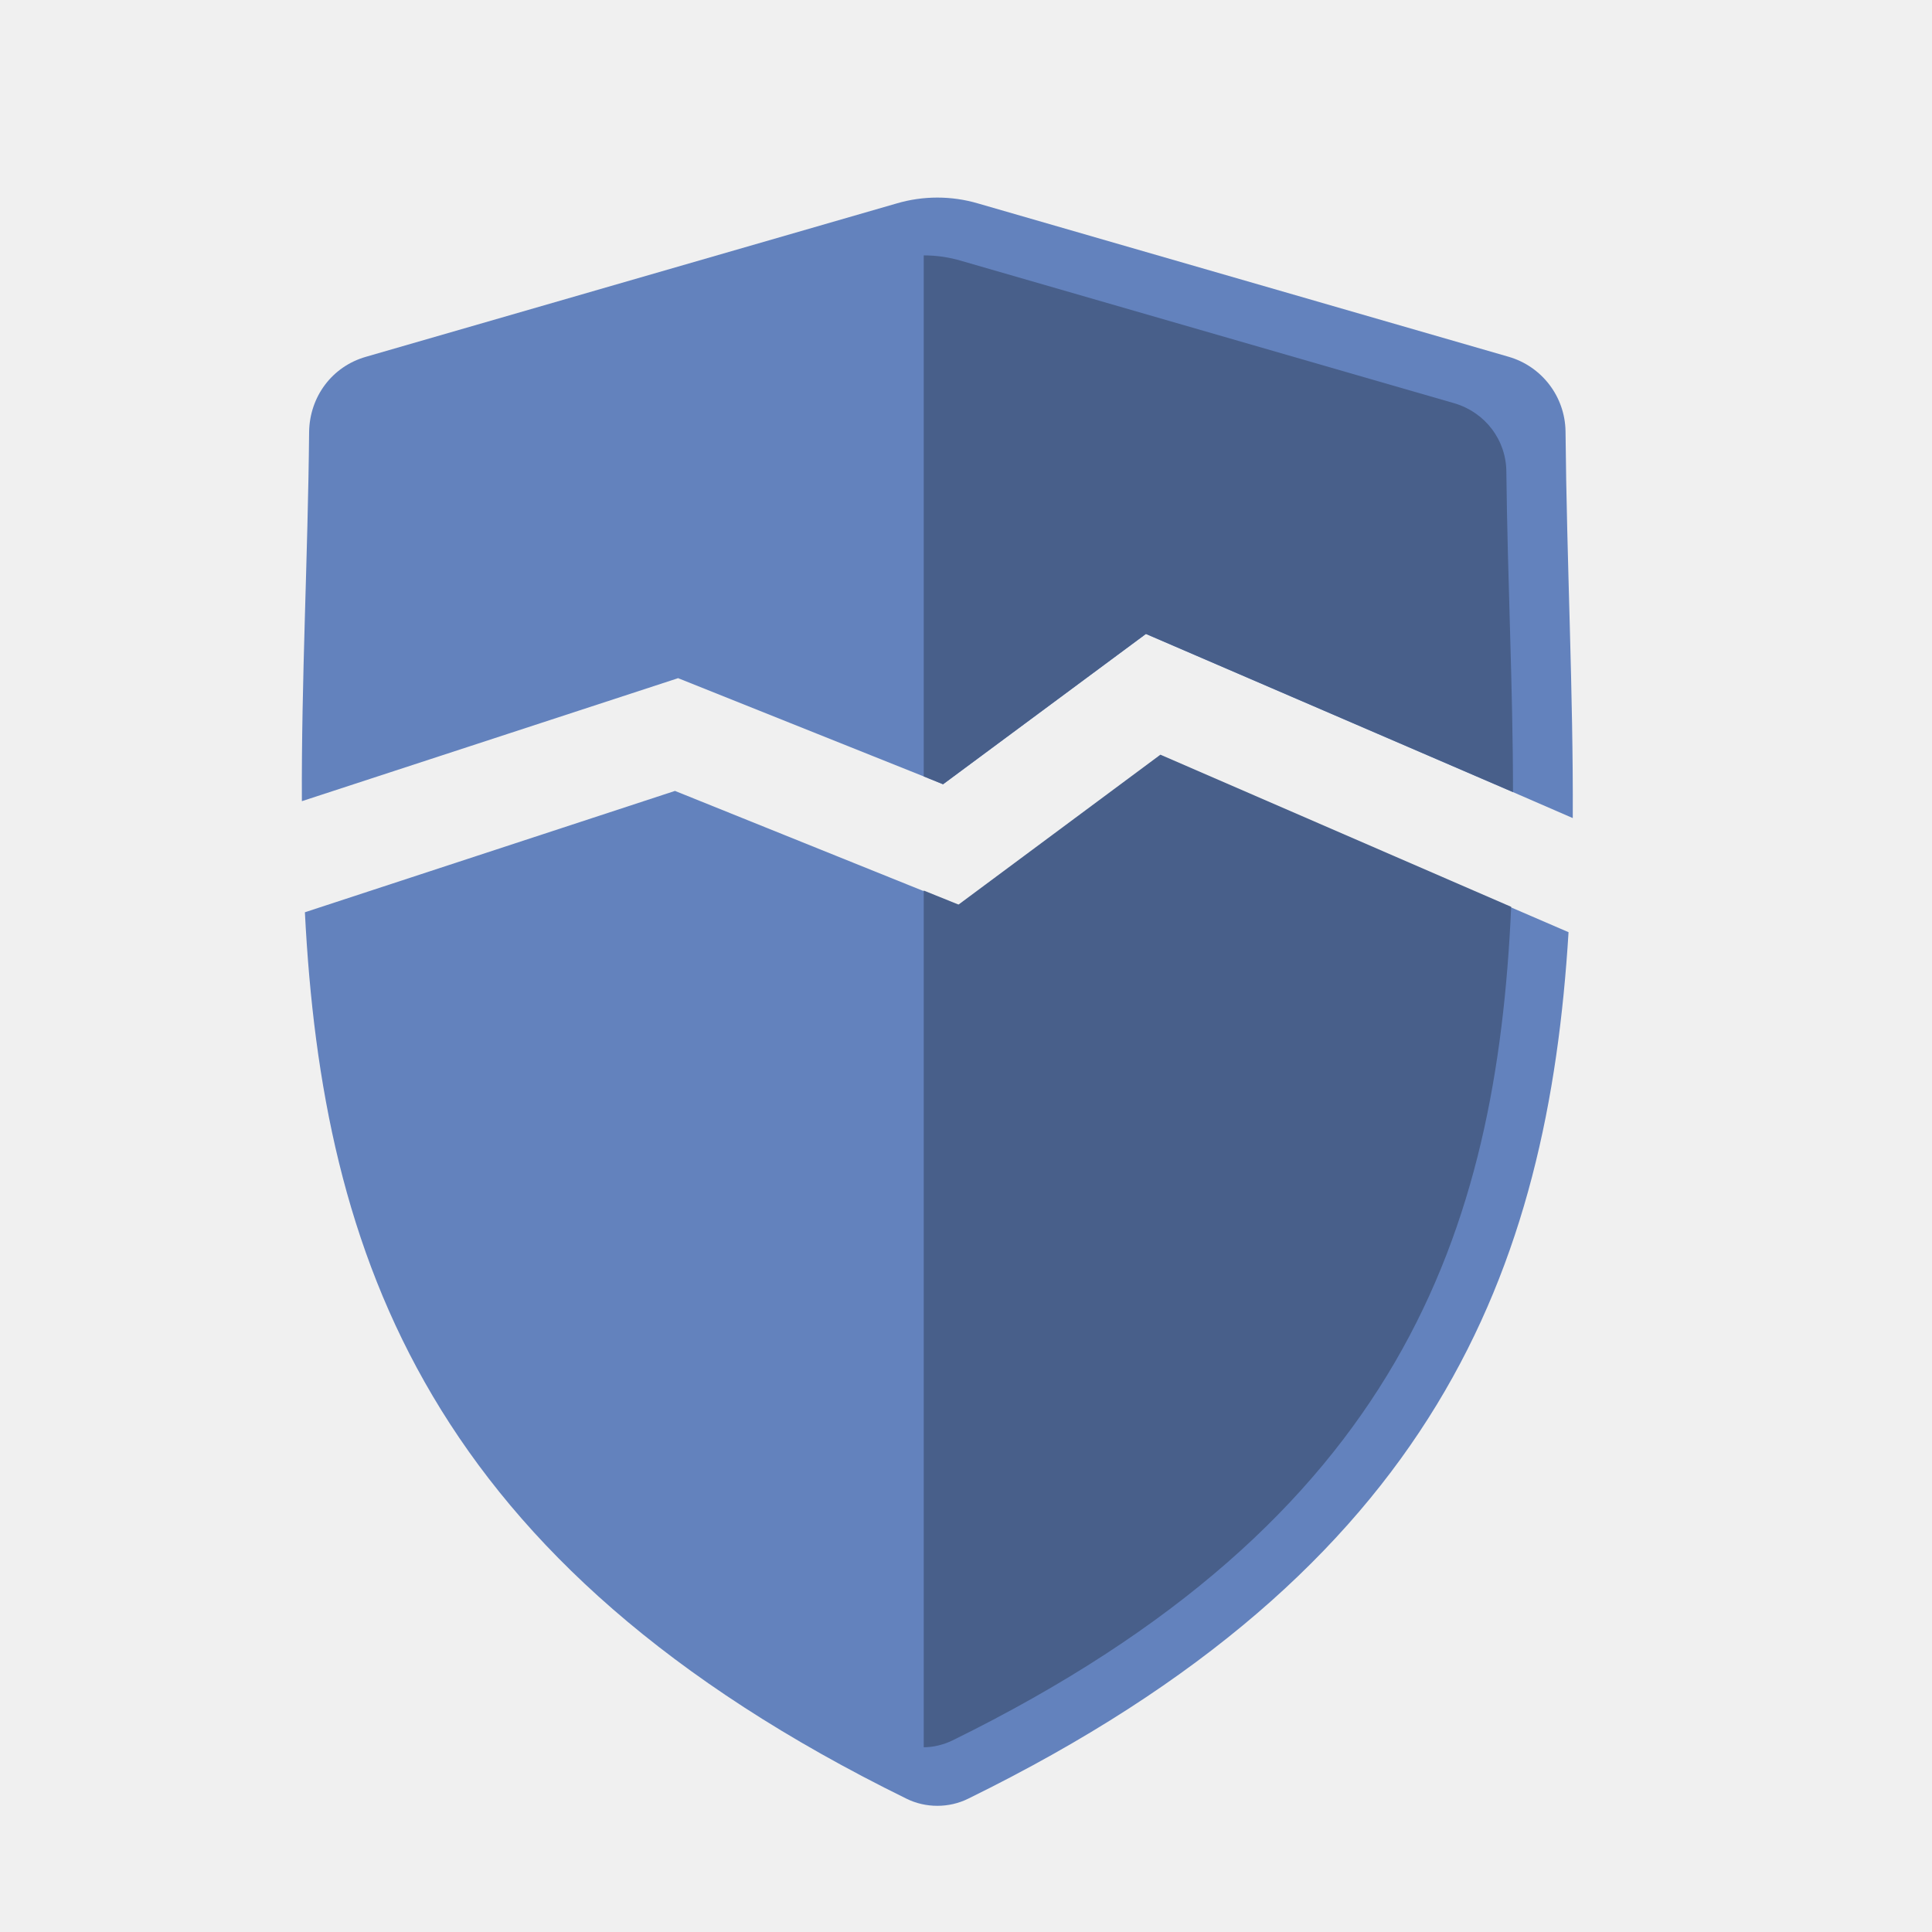
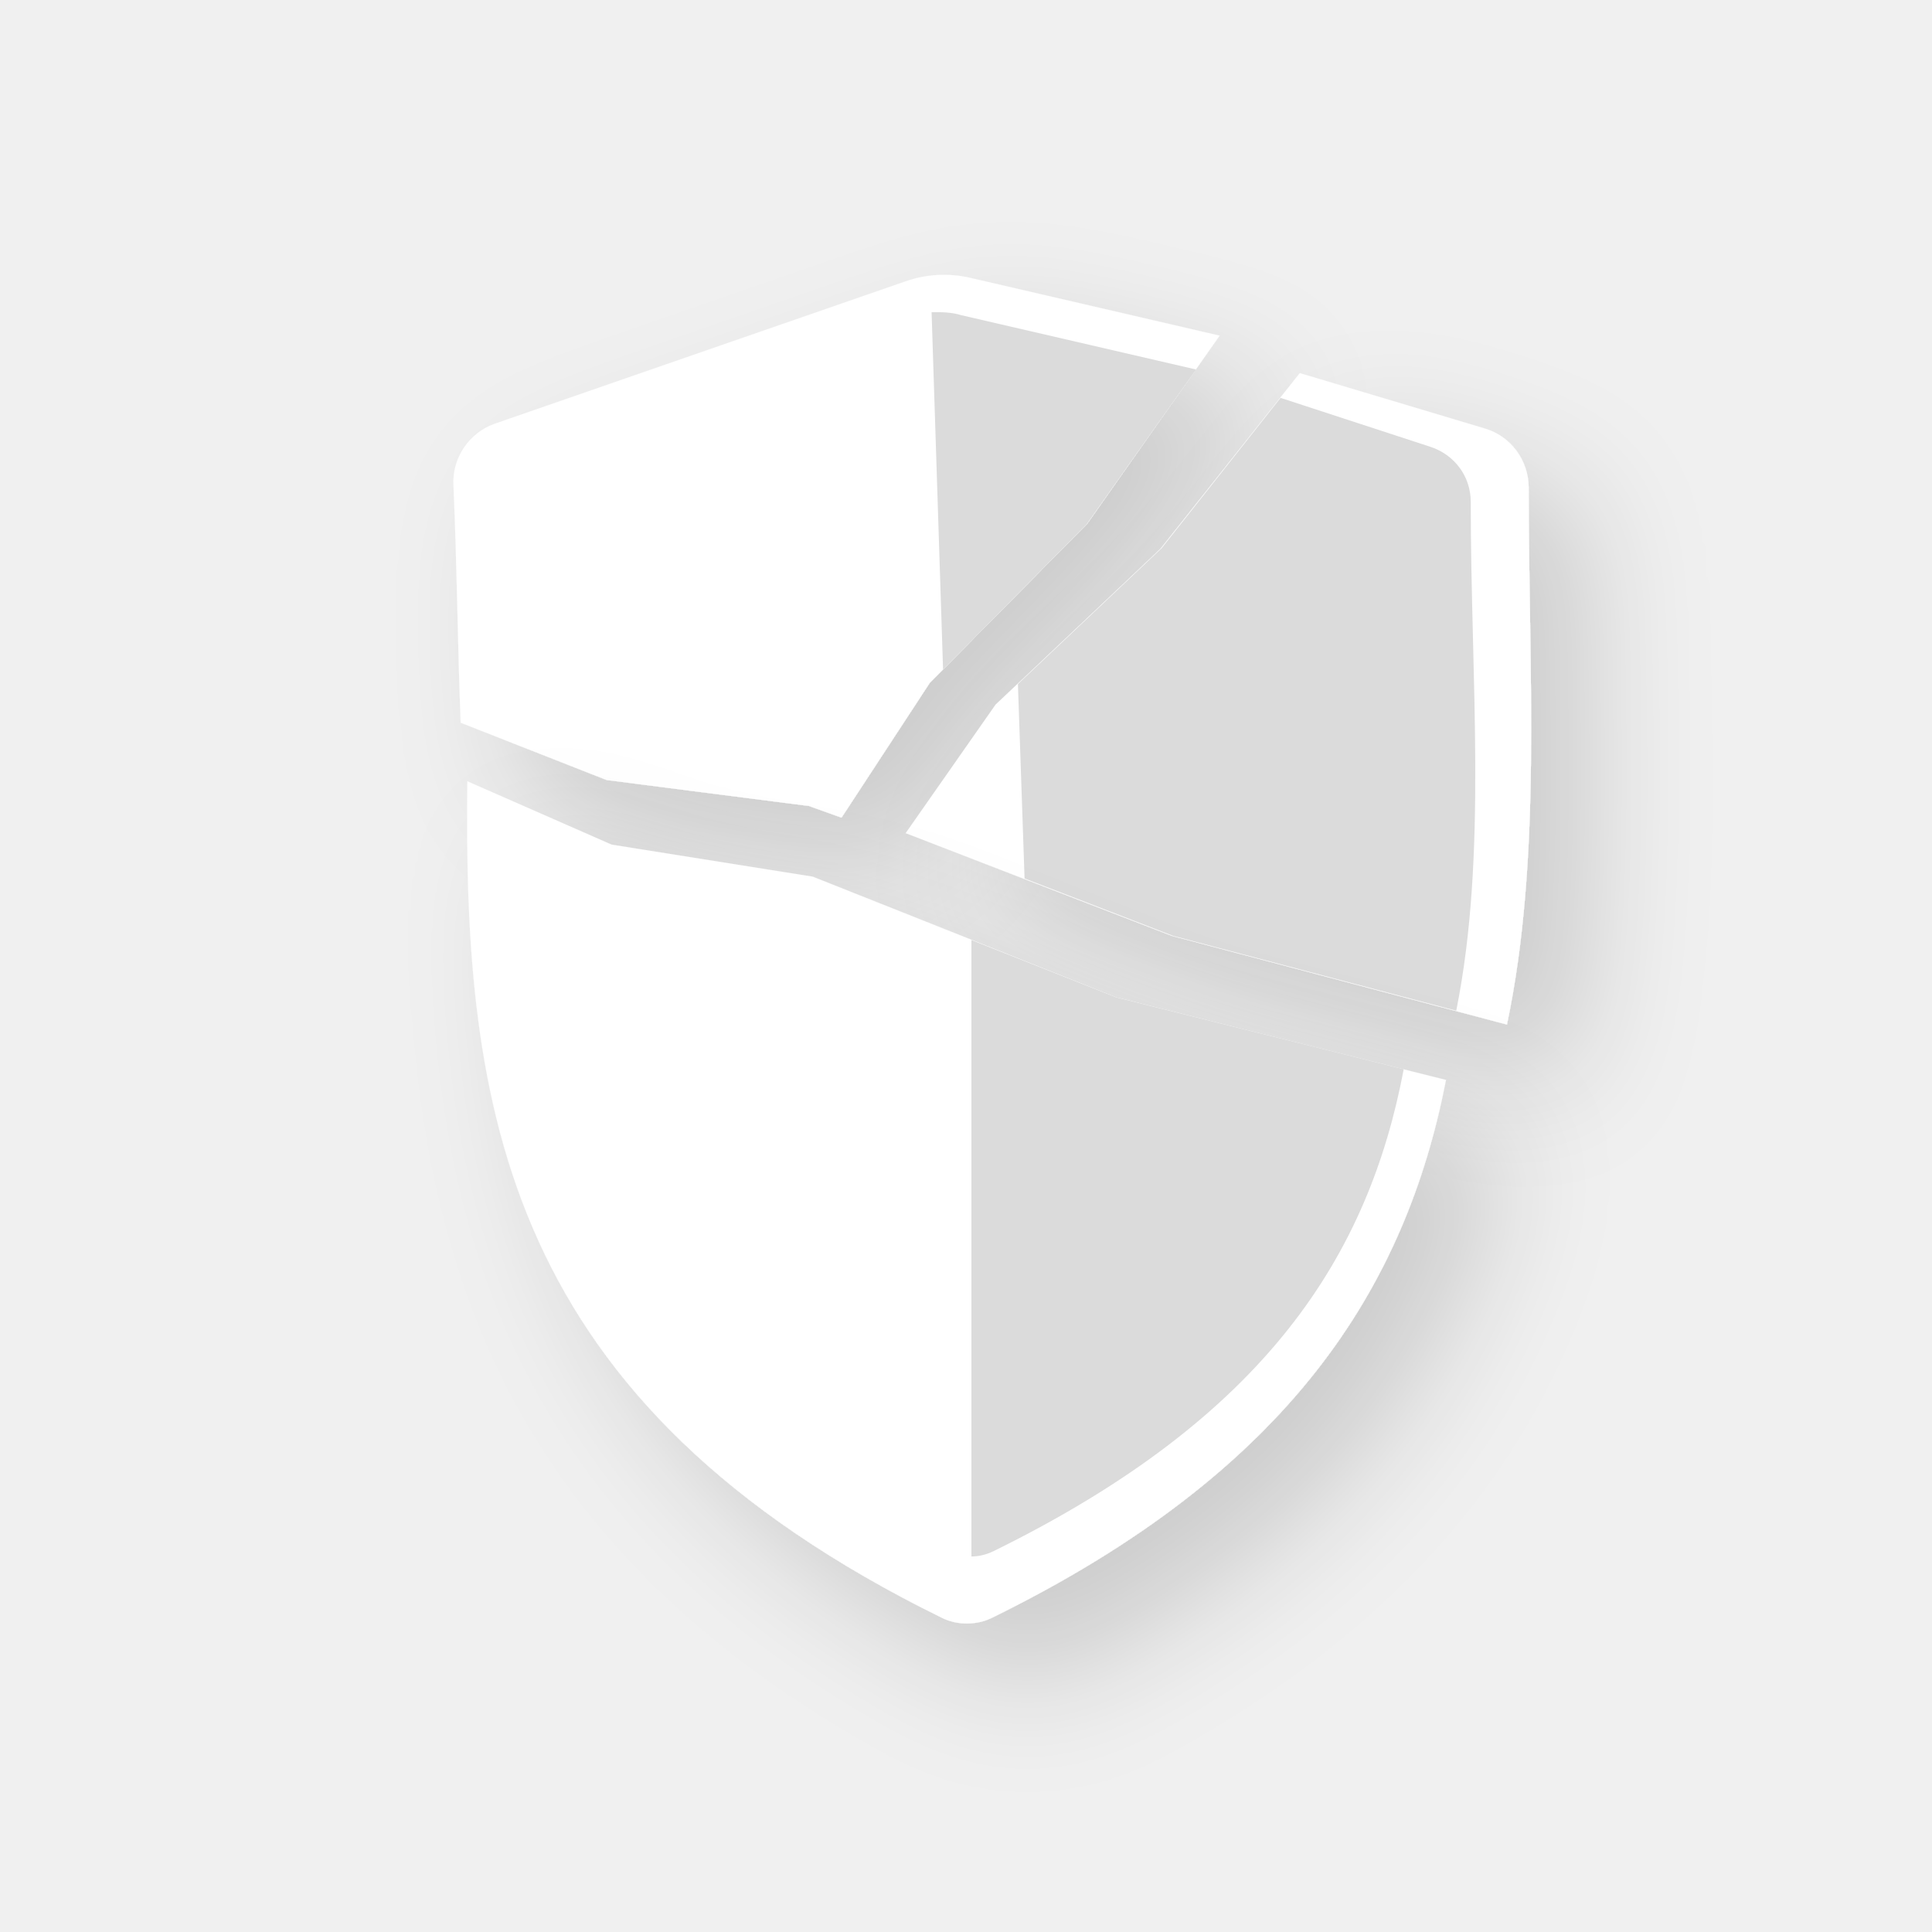
- <svg xmlns="http://www.w3.org/2000/svg" id="Livello_20" viewBox="0 0 32 32">
+ <svg xmlns="http://www.w3.org/2000/svg" id="Who_is_at_risk" viewBox="0 0 32 32">
  <defs>
-     <style>.cls-1{fill:#6382bd;}.cls-2{fill:#485f8a;}</style>
+     <style>.cls-1{fill:#dbdbdb;}.cls-2{filter:url(#drop-shadow-1);}.cls-2,.cls-3,.cls-4{fill:#fff;}.cls-3{filter:url(#drop-shadow-2);}.cls-4{filter:url(#drop-shadow-3);}</style>
+     <filter id="drop-shadow-1" filterUnits="userSpaceOnUse">
+       <feOffset dx="1" dy="1" />
+       <feGaussianBlur result="blur" stdDeviation="1" />
+       <feFlood flood-color="#000" flood-opacity=".15" />
+       <feComposite in2="blur" operator="in" />
+       <feComposite in="SourceGraphic" />
+     </filter>
+     <filter id="drop-shadow-2" filterUnits="userSpaceOnUse">
+       <feOffset dx="1" dy="1" />
+       <feGaussianBlur result="blur-2" stdDeviation="1" />
+       <feFlood flood-color="#000" flood-opacity=".15" />
+       <feComposite in2="blur-2" operator="in" />
+       <feComposite in="SourceGraphic" />
+     </filter>
+     <filter id="drop-shadow-3" filterUnits="userSpaceOnUse">
+       <feOffset dx="1" dy="1" />
+       <feGaussianBlur result="blur-3" stdDeviation="1" />
+       <feFlood flood-color="#000" flood-opacity=".15" />
+       <feComposite in2="blur-3" operator="in" />
+       <feComposite in="SourceGraphic" />
+     </filter>
  </defs>
-   <path class="cls-1" d="M11.24,11.24h.01l4.05,1.62,.32,.13,3.36-2.49,6.08,2.62,.99,.43c.01-2.08-.1-4.22-.12-6.41-.01-.57-.39-1.07-.94-1.23l-8.79-2.54c-.44-.13-.91-.13-1.35,0L6.06,5.91c-.56,.16-.93,.66-.94,1.24-.02,2.09-.13,4.14-.12,6.12l6.24-2.04h0Zm7.98,1.27l-3.34,2.48h-.01l-.57-.23-4.12-1.66-6.13,2.01c.29,5.69,2.04,10.79,9.96,14.68,.32,.16,.71,.16,1.03,0,7.77-3.81,9.6-8.8,9.94-14.35l-.95-.41-5.81-2.52Z" />
-   <g>
-     <path class="cls-2" d="M25.03,15.02c-.24,5.36-1.81,10.15-9.26,13.81-.15,.07-.31,.11-.47,.11V14.75l.57,.23h.01l3.34-2.48,5.81,2.52Z" />
-     <path class="cls-2" d="M25.06,13.12l-6.08-2.62-3.36,2.49-.32-.13V4.23c.21,0,.42,.03,.62,.09l8.17,2.36c.51,.15,.86,.61,.86,1.14,.02,1.8,.11,3.58,.11,5.3Z" />
+   <g id="ic_immunecomp">
+     <path class="cls-2" d="M13.93,13.54l-.53-.19-3.35-.43-2.42-.95c-.05-1.29-.06-2.61-.12-3.94-.02-.45,.26-.86,.68-1.01l6.81-2.36c.34-.12,.71-.14,1.06-.06l4.14,.96-2.19,3.11-2.61,2.64-1.46,2.23Z" />
+     <path class="cls-1" d="M15.62,11.09l-.19-5.92c.17,0,.33,0,.49,.05l3.89,.9-1.81,2.56-2.38,2.41Z" />
+     <path class="cls-3" d="M21.53,6.18l3.07,.92c.43,.13,.72,.53,.72,.98,0,3.11,.22,6.13-.36,8.89l-5.55-1.47-4.41-1.7,1.49-2.13,2.73-2.58,2.3-2.9Z" />
+     <path class="cls-1" d="M16.86,11.33l.11,3.22,2.46,.95,4.69,1.24c.52-2.59,.24-5.47,.24-8.43,0-.42-.27-.78-.67-.91l-2.48-.81-1.97,2.49-2.37,2.24Z" />
+     <path class="cls-4" d="M23.95,17.89c-.67,3.41-2.55,6.47-7.53,8.91-.25,.12-.56,.12-.81,0-7.29-3.58-7.93-8.46-7.87-13.86l2.39,1.05,3.33,.53,5.03,2,5.47,1.37Z" />
+     <path class="cls-1" d="M23.25,17.71c-.58,3.06-2.25,5.75-6.79,7.98-.12,.06-.25,.09-.37,.09V15.57l2.4,.95,4.76,1.19Z" />
  </g>
</svg>
